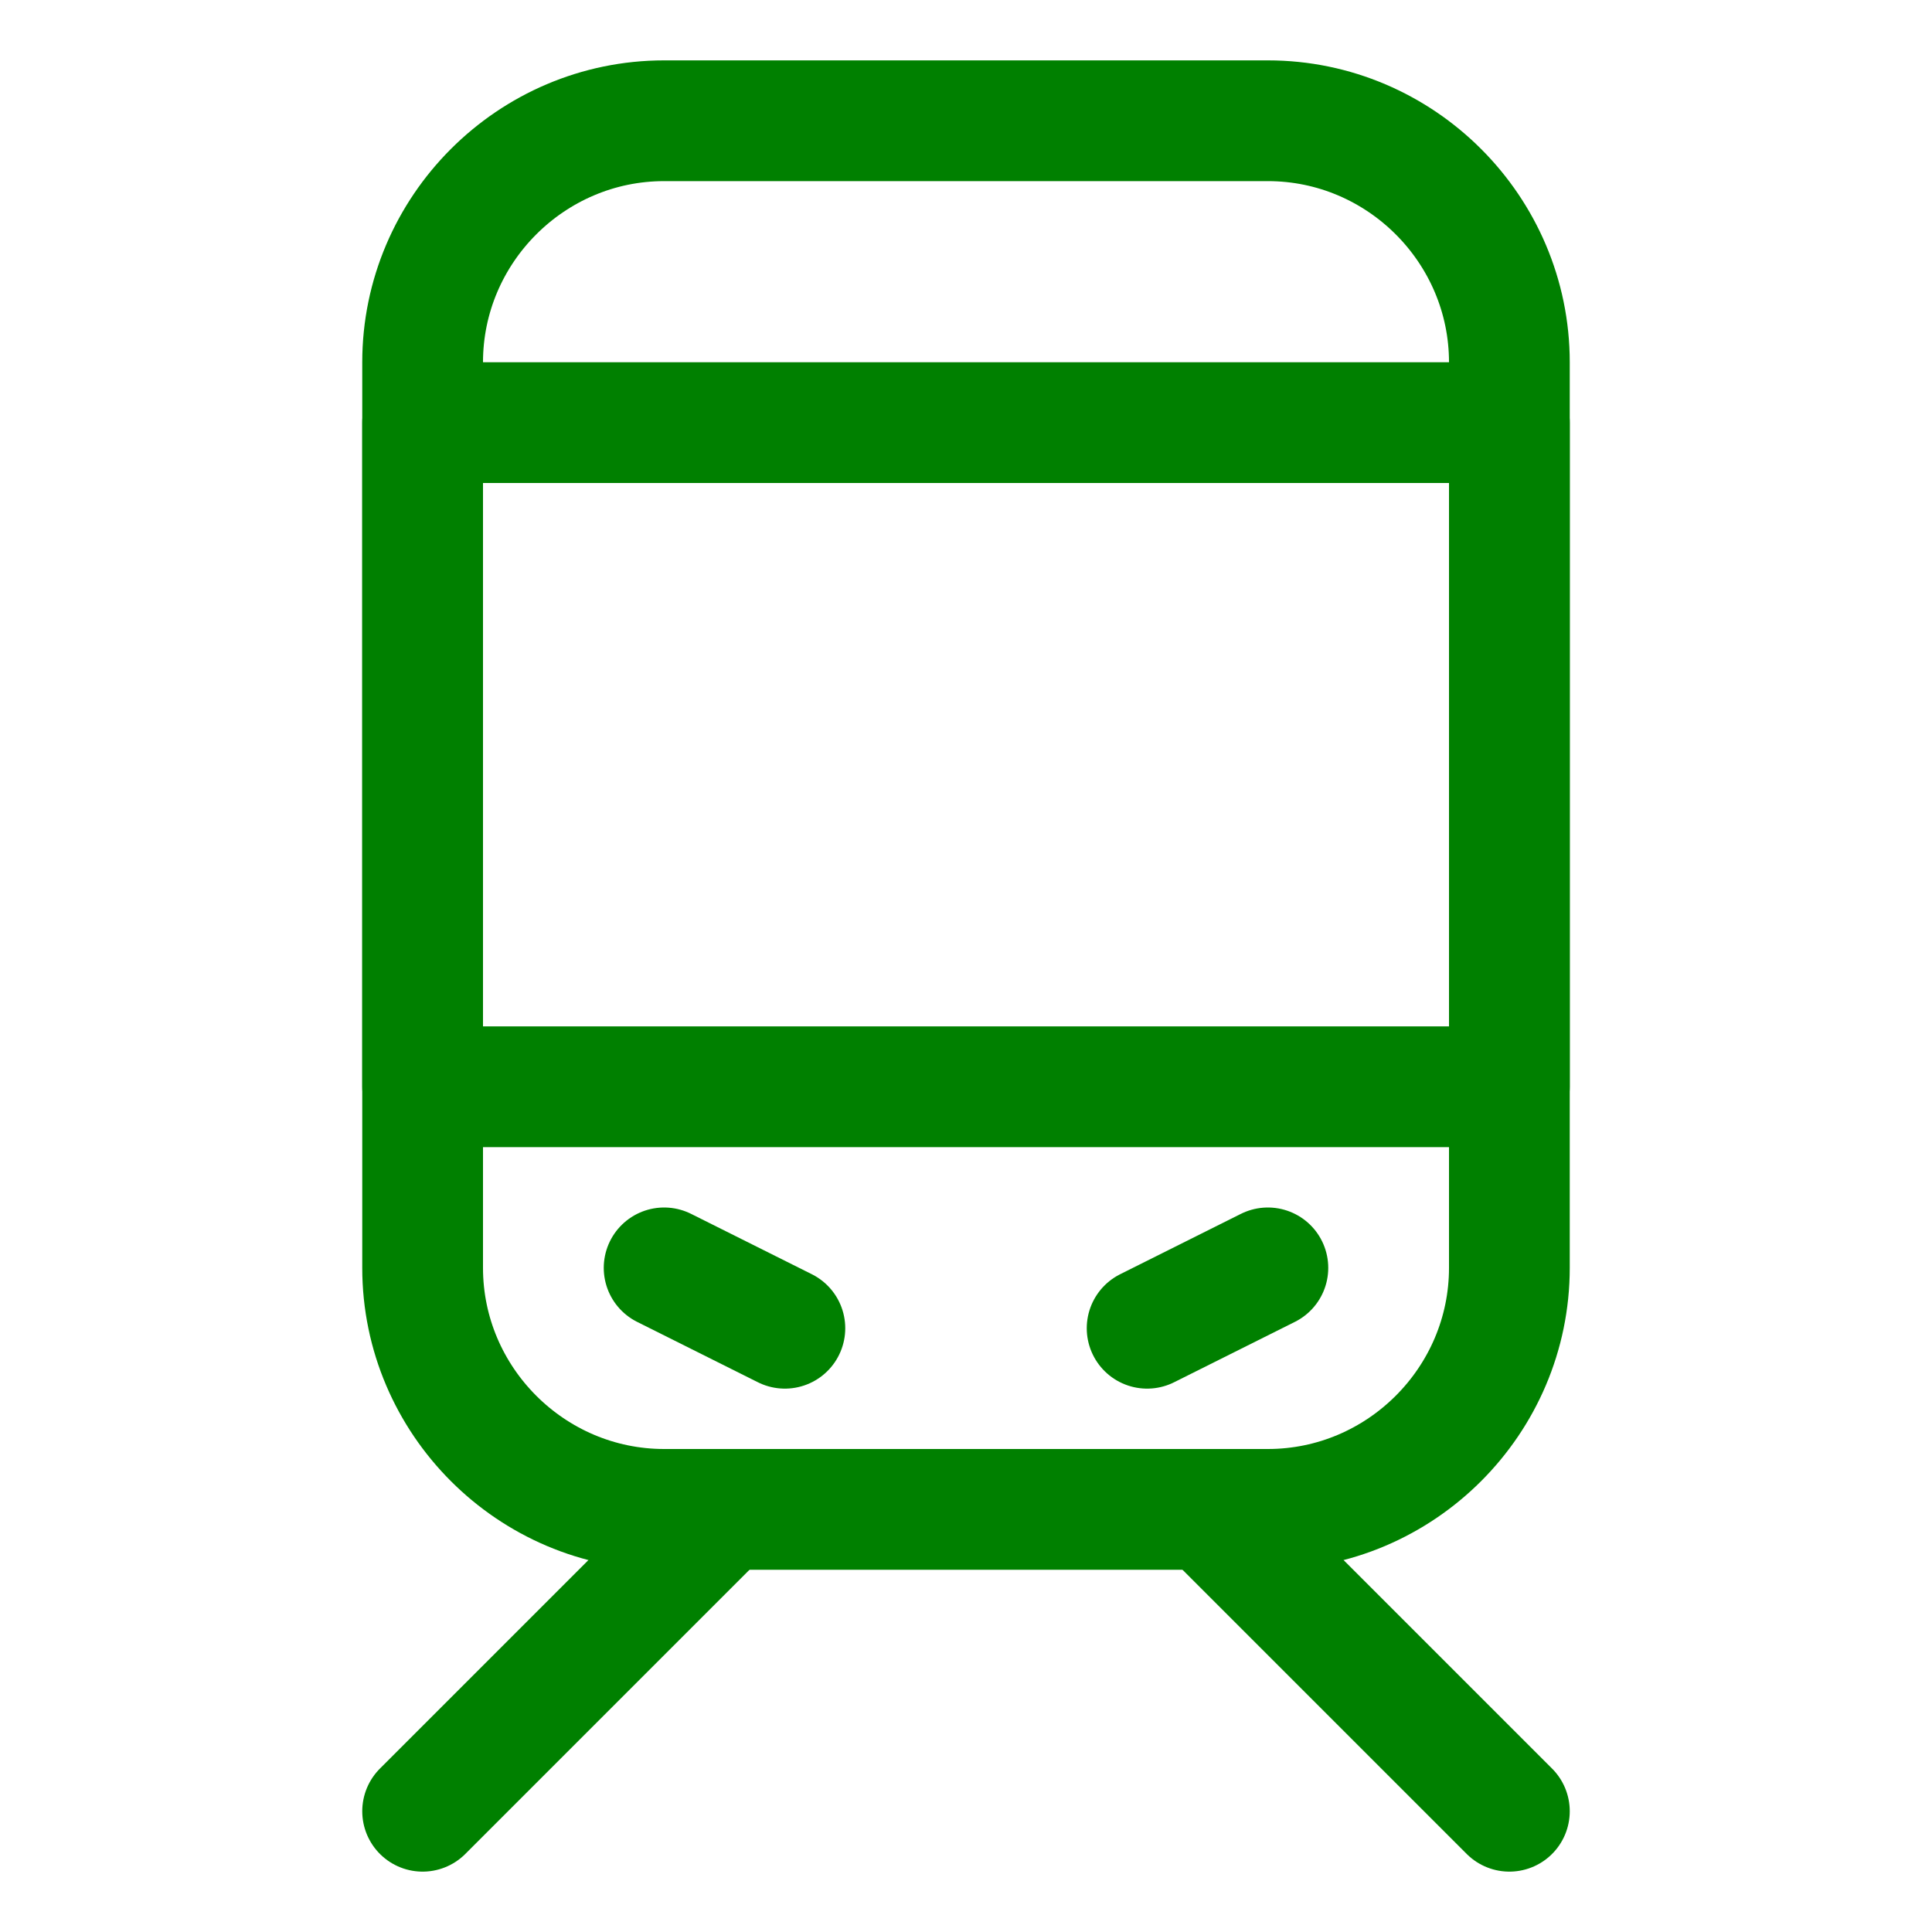
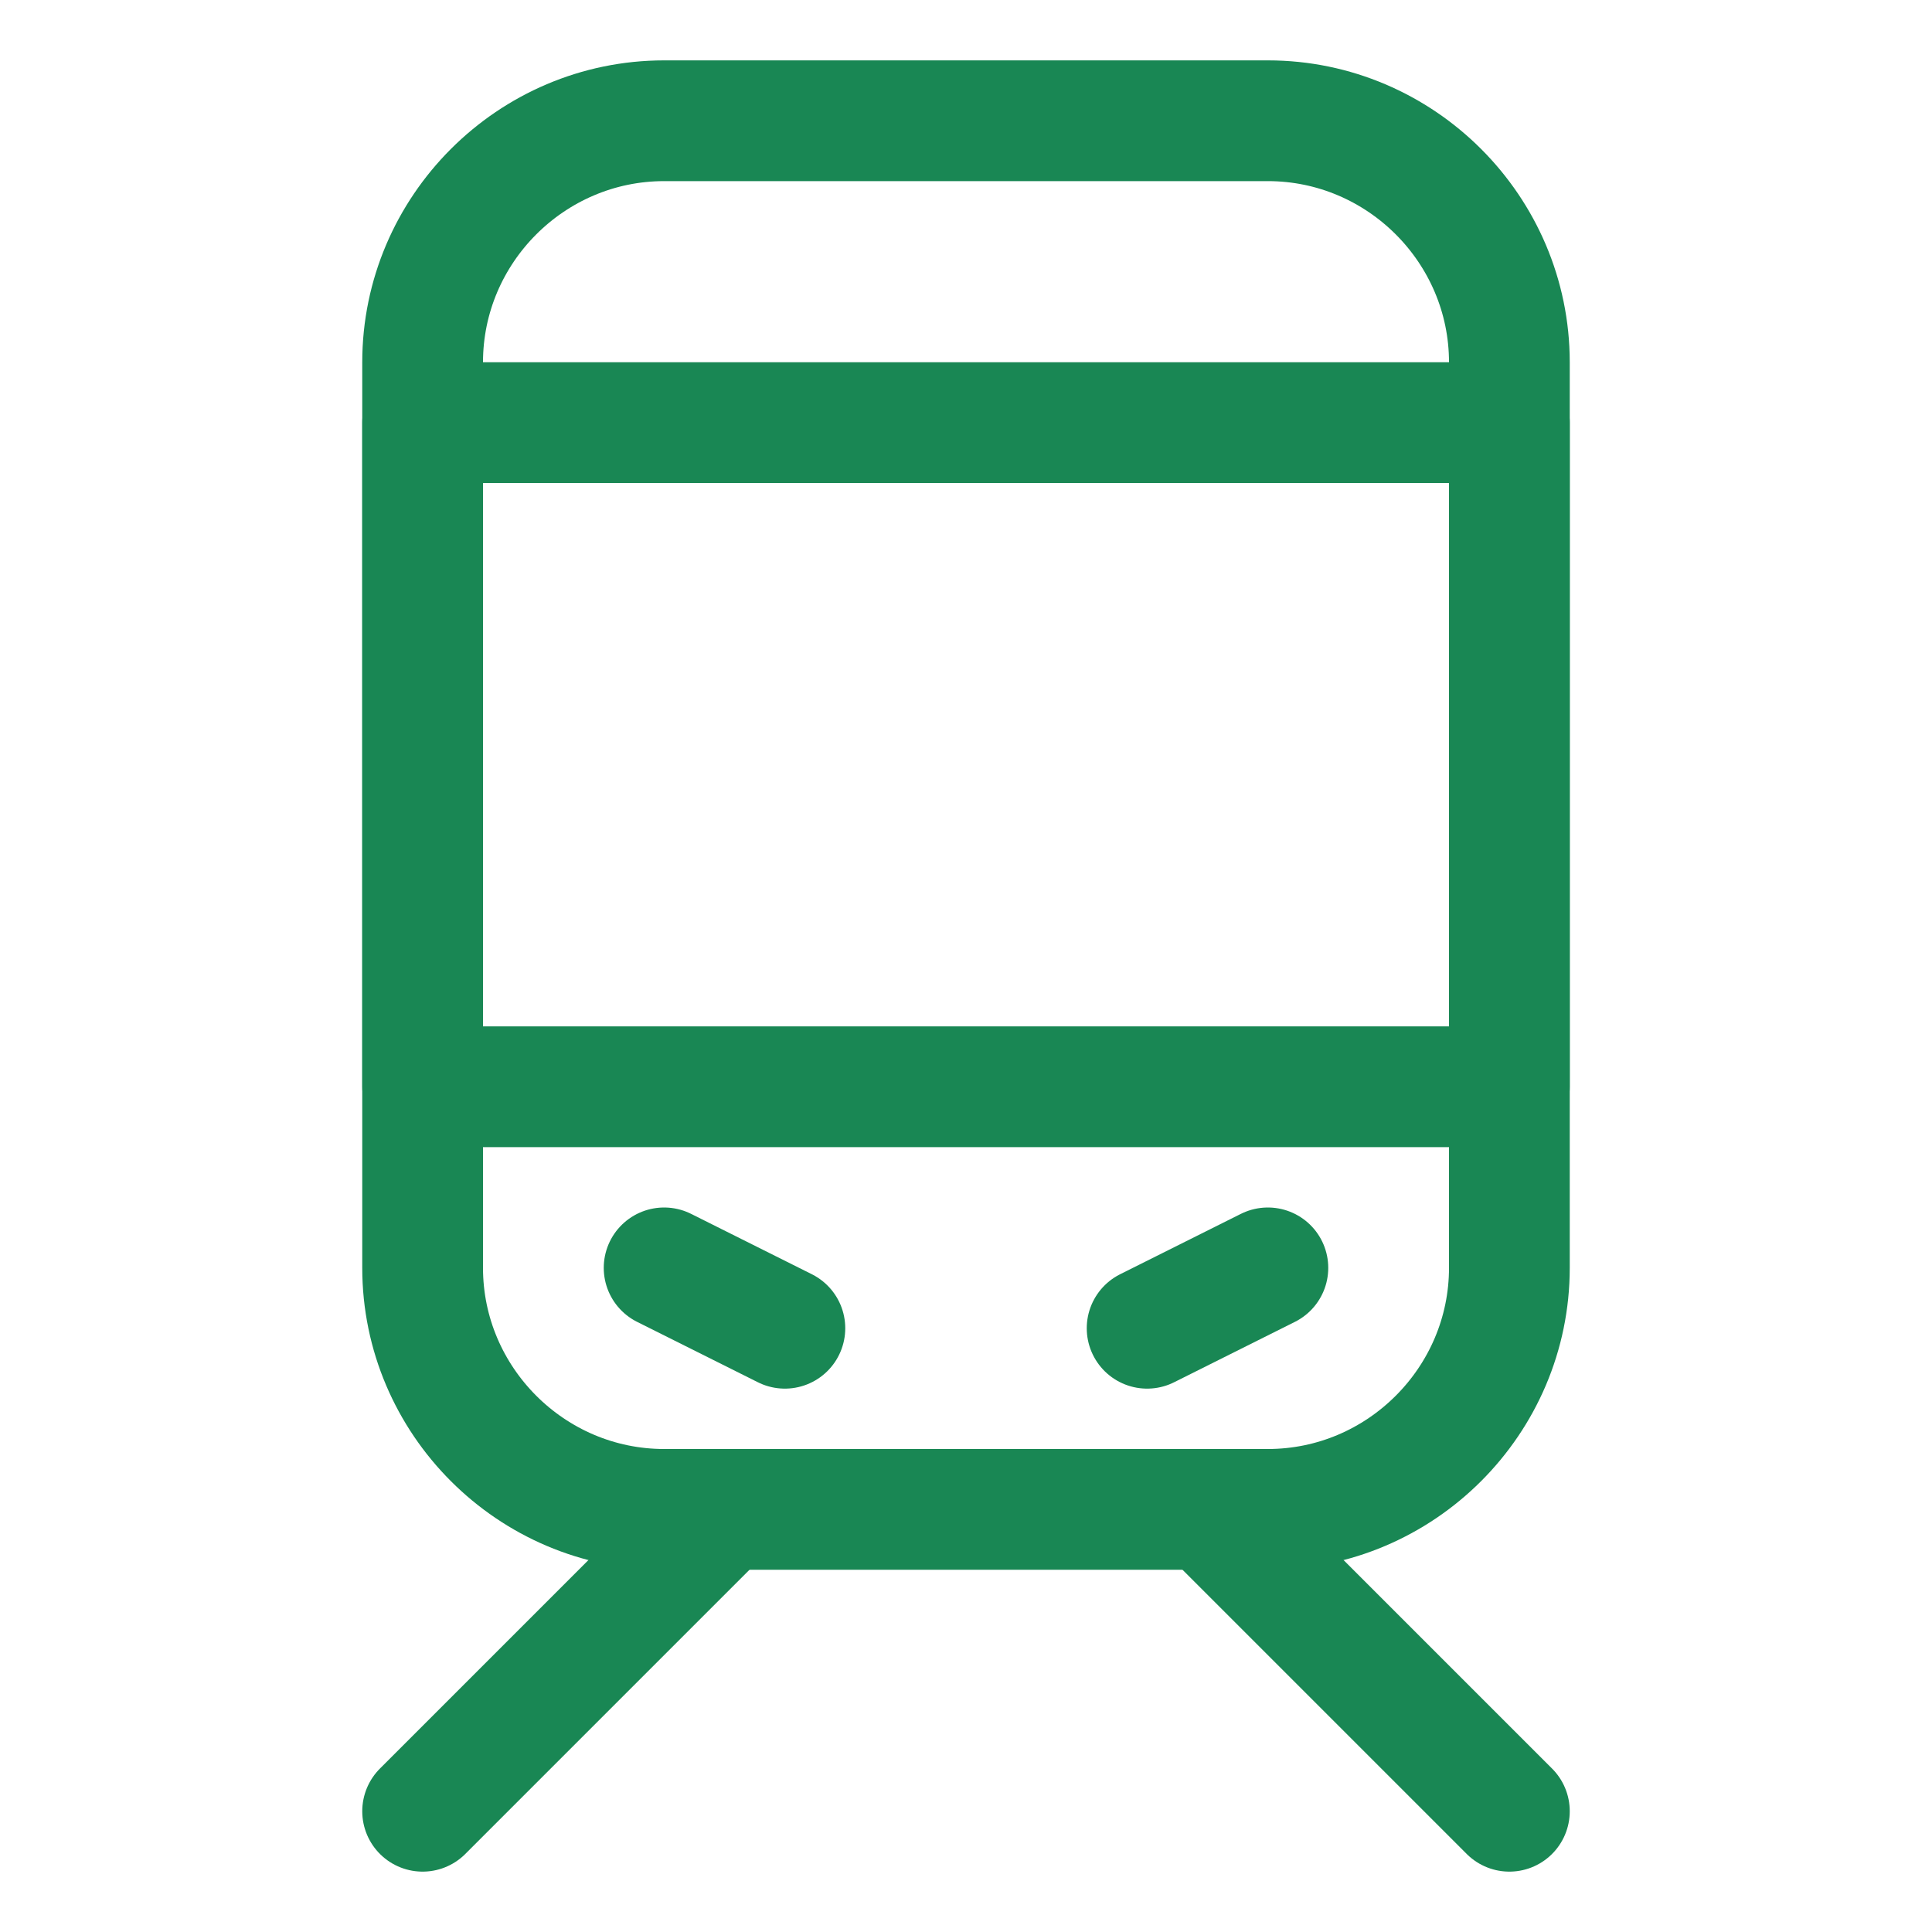
<svg xmlns="http://www.w3.org/2000/svg" version="1.1" id="Icons" x="0px" y="0px" viewBox="0 0 32 32" style="enable-background:new 0 0 32 32;" xml:space="preserve">
  <style type="text/css">
- 	.st0{fill:none;stroke:green;stroke-width:2;stroke-linecap:round;stroke-linejoin:round;stroke-miterlimit:10;}
- 	.st1{fill:none;stroke:green;stroke-width:2;stroke-linejoin:round;stroke-miterlimit:10;}
+ 	.st0{fill:none;stroke:#198754;stroke-width:2;stroke-linecap:round;stroke-linejoin:round;stroke-miterlimit:10;}
+ 	.st1{fill:none;stroke:#198754;stroke-width:2;stroke-linejoin:round;stroke-miterlimit:10;}
</style>
  <path class="st0" d="M21,25H11c-2.2,0-4-1.8-4-4V6c0-2.2,1.8-4,4-4h10c2.2,0,4,1.8,4,4v15C25,23.2,23.2,25,21,25z" />
  <rect x="7" y="7" class="st0" width="18" height="11" />
  <line class="st0" x1="11" y1="21" x2="13" y2="22" />
  <line class="st0" x1="19" y1="22" x2="21" y2="21" />
  <line class="st0" x1="7" y1="30" x2="12" y2="25" />
  <line class="st0" x1="25" y1="30" x2="20" y2="25" />
</svg>
